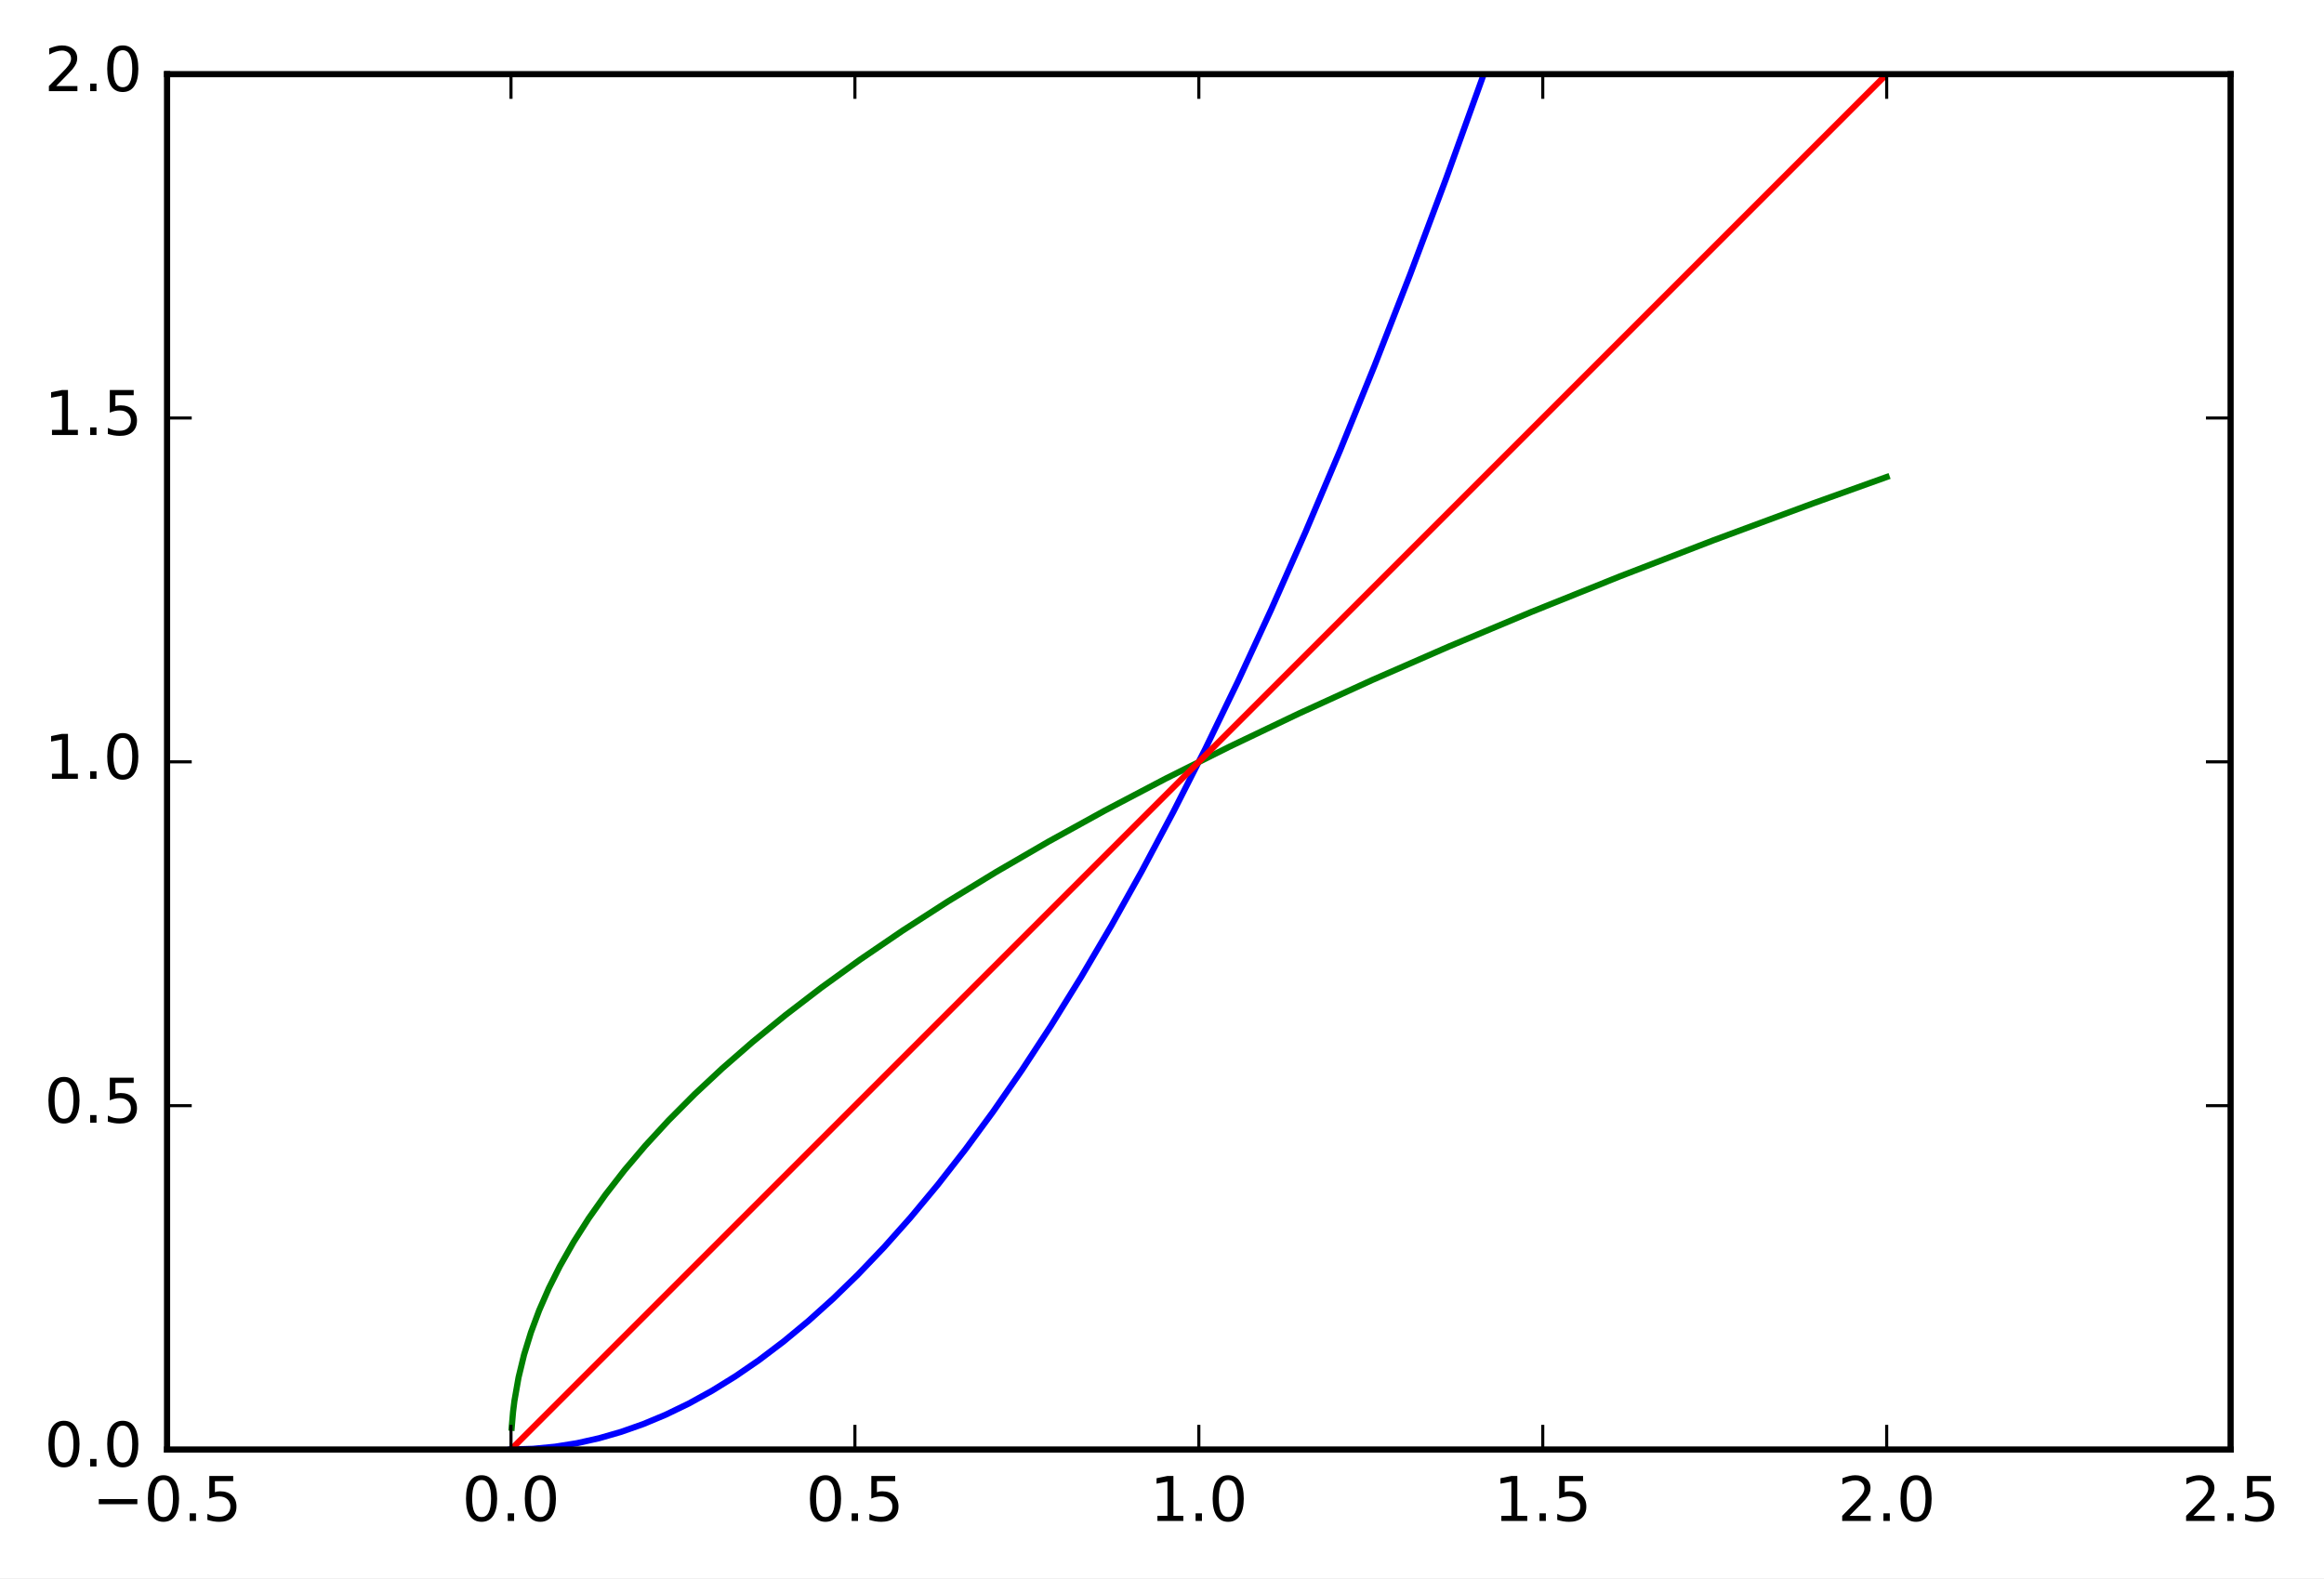
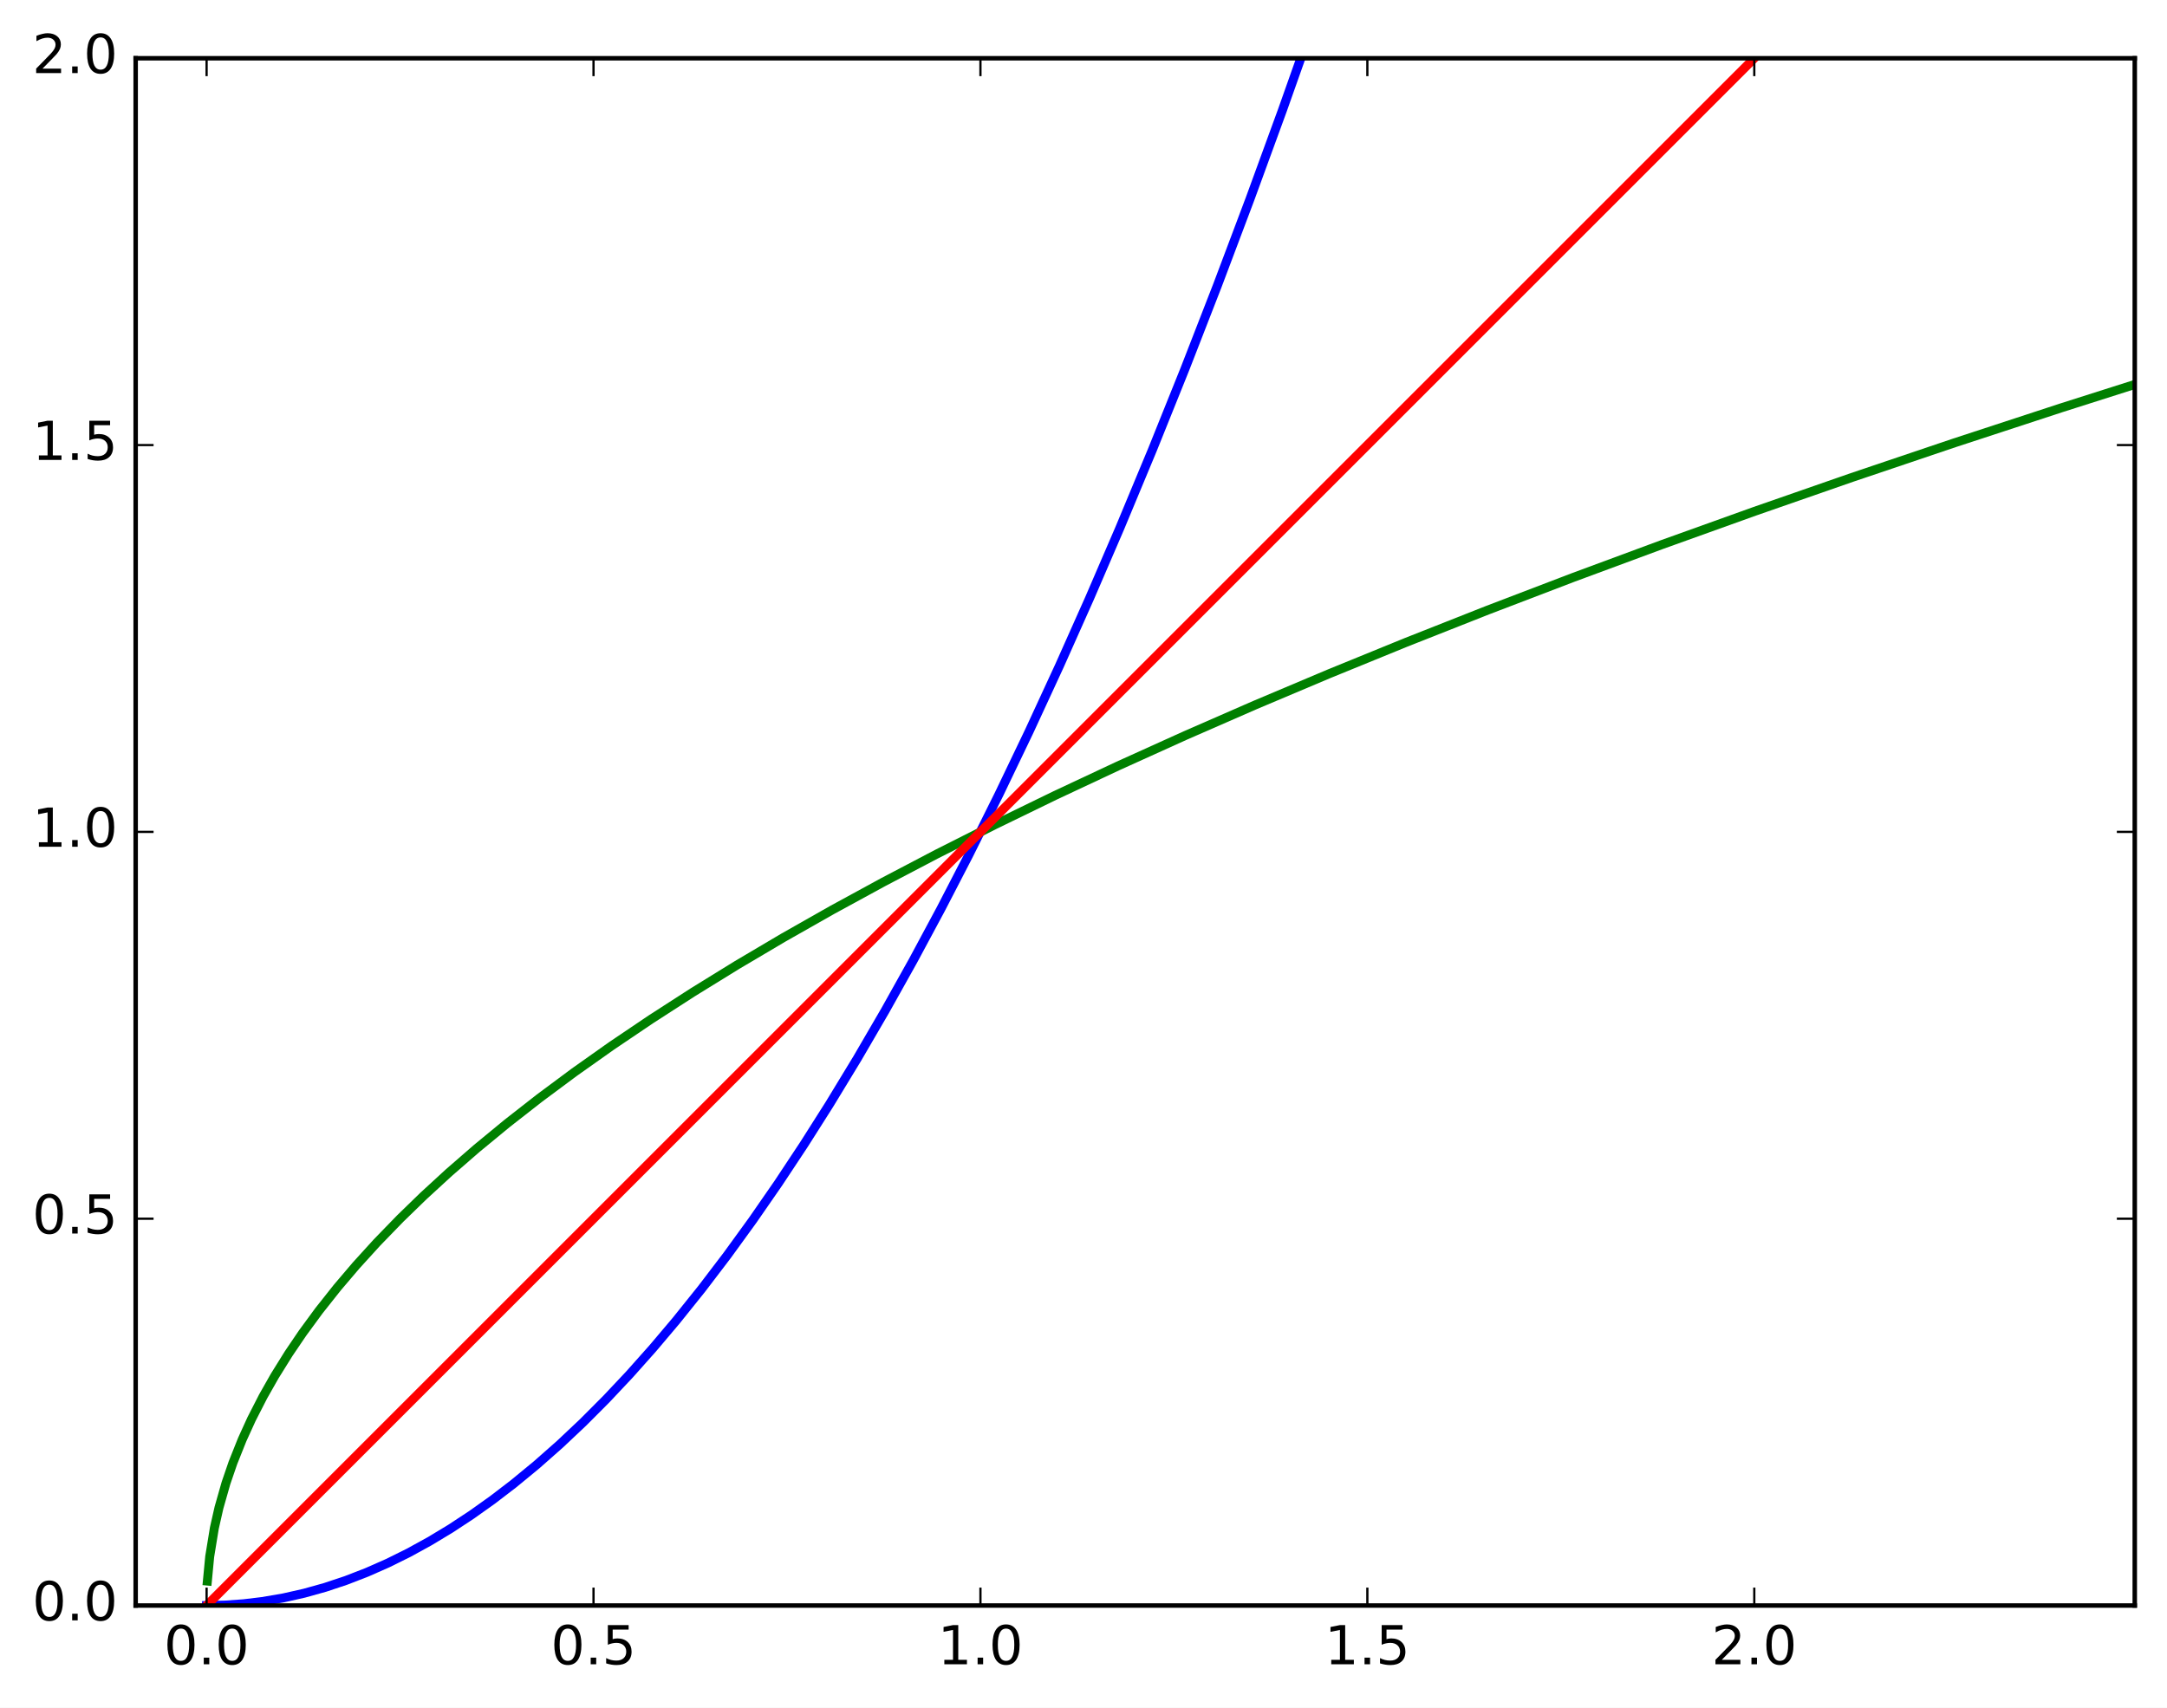
- <svg xmlns="http://www.w3.org/2000/svg" viewBox="0 0 471.324 320.135" height="320.135" width="471.324" xml:space="preserve" version="1.1" id="svg2">
+ <svg xmlns="http://www.w3.org/2000/svg" viewBox="0 0 604.867 476.797" height="476.797" width="604.867" xml:space="preserve" version="1.1" id="svg2">
  <defs id="defs6">
    <clipPath id="clipPath20" clipPathUnits="userSpaceOnUse">
-       <path id="path22" d="m 27.106,20.872 334.8,0 0,223.2 -334.8,0 0,-223.2 z" />
+       <path id="path22" d="m 30.294,22.825 446.4,0 0,345.6 -446.4,0 0,-345.6 z" />
    </clipPath>
    <clipPath id="clipPath30" clipPathUnits="userSpaceOnUse">
-       <path id="path32" d="m 27.106,20.872 334.8,0 0,223.2 -334.8,0 0,-223.2 z" />
+       <path id="path32" d="m 30.294,22.825 446.4,0 0,345.6 -446.4,0 0,-345.6 z" />
    </clipPath>
    <clipPath id="clipPath40" clipPathUnits="userSpaceOnUse">
-       <path id="path42" d="m 27.106,20.872 334.8,0 0,223.2 -334.8,0 0,-223.2 z" />
-     </clipPath>
-     <clipPath id="clipPath72" clipPathUnits="userSpaceOnUse">
-       <path id="path74" d="m -184,-236 1472,0 0,1165 -1472,0 0,-1165 z" />
+       <path id="path42" d="m 30.294,22.825 446.4,0 0,345.6 -446.4,0 0,-345.6 z" />
    </clipPath>
  </defs>
-   <g transform="matrix(1.25,0,0,-1.25,0,320.1348)" id="g10">
-     <path id="path12" style="fill:#ffffff;fill-opacity:1;fill-rule:nonzero;stroke:none" d="m 0,0 377.059,0 0,256.108 L 0,256.108 0,0 Z" />
-     <path id="path14" style="fill:#ffffff;fill-opacity:1;fill-rule:nonzero;stroke:none" d="m 27.106,20.872 334.8,0 0,223.2 -334.8,0 0,-223.2 z" />
+   <g transform="matrix(1.25,0,0,-1.25,0,476.7969)" id="g10">
+     <path id="path12" style="fill:#ffffff;fill-opacity:1;fill-rule:nonzero;stroke:none" d="m 0,0 483.894,0 0,381.438 L 0,381.438 0,0 Z" />
+     <path id="path14" style="fill:#ffffff;fill-opacity:1;fill-rule:nonzero;stroke:none" d="m 30.294,22.825 446.4,0 0,345.6 -446.4,0 0,-345.6 z" />
    <g id="g16">
      <g clip-path="url(#clipPath20)" id="g18">
-         <path id="path24" style="fill:none;stroke:#0000ff;stroke-width:1;stroke-linecap:square;stroke-linejoin:round;stroke-miterlimit:10;stroke-dasharray:none;stroke-opacity:1" d="m 82.906,20.872 3.575,0.115 3.575,0.344 3.575,0.573 3.575,0.802 3.575,1.031 3.575,1.26 3.575,1.489 3.798,1.833 3.798,2.091 3.798,2.35 3.798,2.608 4.022,3.043 4.022,3.333 4.022,3.623 4.022,3.913 4.245,4.445 4.245,4.768 4.468,5.368 4.468,5.725 4.468,6.083 4.692,6.772 4.692,7.167 4.915,7.931 4.915,8.364 4.915,8.797 5.139,9.66 5.139,10.133 5.362,11.079 5.362,11.594 5.586,12.625 5.586,13.184 5.586,13.743 5.809,14.886 5.809,15.491 6.032,16.727 4.633,13.288 0,0" />
+         <path id="path24" style="fill:none;stroke:#0000ff;stroke-width:2;stroke-linecap:square;stroke-linejoin:round;stroke-miterlimit:10;stroke-dasharray:none;stroke-opacity:1" d="m 46.134,22.825 4.151,0.1 4.151,0.299 4.151,0.499 4.67,0.799 4.67,1.052 4.67,1.304 4.67,1.557 4.67,1.809 4.67,2.062 4.67,2.314 4.67,2.567 4.67,2.819 4.67,3.071 4.67,3.324 4.67,3.576 5.189,4.27 5.189,4.581 5.189,4.893 5.189,5.205 5.189,5.516 5.189,5.828 5.189,6.14 5.708,7.114 5.708,7.491 5.708,7.868 5.708,8.245 5.708,8.622 5.708,8.999 6.227,10.247 6.227,10.696 6.227,11.145 6.227,11.594 6.227,12.043 6.746,13.553 6.746,14.079 6.746,14.606 6.746,15.133 6.746,15.659 7.265,17.453 7.265,18.064 7.265,18.675 7.265,19.286 7.265,19.897 7.784,21.996 1.238,3.562 0,0" />
      </g>
    </g>
    <g id="g26">
      <g clip-path="url(#clipPath30)" id="g28">
-         <path id="path34" style="fill:none;stroke:#008000;stroke-width:1;stroke-linecap:square;stroke-linejoin:round;stroke-miterlimit:10;stroke-dasharray:none;stroke-opacity:1" d="m 83.018,24.401 0.223,2.585 0.223,1.779 0.67,3.814 0.893,3.679 1.117,3.623 1.34,3.593 1.563,3.576 1.786,3.565 2.233,3.93 2.456,3.85 2.68,3.793 3.126,4.026 3.35,3.95 3.796,4.125 4.243,4.262 4.466,4.17 4.913,4.284 5.359,4.377 5.806,4.454 6.253,4.518 6.923,4.72 7.369,4.75 7.816,4.775 8.486,4.923 9.156,5.05 9.826,5.159 10.496,5.253 11.166,5.335 11.836,5.407 12.505,5.469 13.399,5.616 14.292,5.745 15.185,5.859 16.078,5.96 12.059,4.323 0,0" />
+         <path id="path34" style="fill:none;stroke:#008000;stroke-width:2;stroke-linecap:square;stroke-linejoin:round;stroke-miterlimit:10;stroke-dasharray:none;stroke-opacity:1" d="m 46.307,28.289 0.519,5.467 1.037,6.354 1.037,4.579 1.556,5.466 1.556,4.542 2.075,5.201 2.075,4.556 2.594,5.074 2.594,4.574 3.112,5.001 3.112,4.591 3.631,4.953 4.15,5.239 4.15,4.878 4.669,5.138 5.187,5.351 5.187,5.039 5.706,5.24 6.225,5.41 6.744,5.555 7.262,5.678 7.781,5.784 8.3,5.875 8.819,5.953 9.337,6.022 9.856,6.082 10.375,6.134 10.894,6.18 11.412,6.221 11.931,6.258 12.969,6.548 13.487,6.558 14.006,6.568 15.044,6.807 15.562,6.8 16.6,7.008 17.119,6.988 18.156,7.172 19.194,7.338 19.712,7.3 20.75,7.449 21.787,7.585 22.825,7.708 23.862,7.821 24.628,7.839 0,0" />
      </g>
    </g>
    <g id="g36">
      <g clip-path="url(#clipPath40)" id="g38">
-         <path id="path44" style="fill:none;stroke:#ff0000;stroke-width:1;stroke-linecap:square;stroke-linejoin:round;stroke-miterlimit:10;stroke-dasharray:none;stroke-opacity:1" d="m 82.906,20.872 223.2,223.2 0,0" />
+         <path id="path44" style="fill:none;stroke:#ff0000;stroke-width:2;stroke-linecap:square;stroke-linejoin:round;stroke-miterlimit:10;stroke-dasharray:none;stroke-opacity:1" d="m 46.134,22.825 359.613,359.613 0,0" />
      </g>
    </g>
    <g id="g46">
-       <path id="path48" style="fill:none;stroke:#000000;stroke-width:1;stroke-linecap:square;stroke-linejoin:miter;stroke-miterlimit:10;stroke-dasharray:none;stroke-opacity:1" d="m 27.106,20.872 0,223.2" />
-       <path id="path50" style="fill:none;stroke:#000000;stroke-width:1;stroke-linecap:square;stroke-linejoin:miter;stroke-miterlimit:10;stroke-dasharray:none;stroke-opacity:1" d="m 27.106,20.872 334.8,0" />
-       <path id="path52" style="fill:none;stroke:#000000;stroke-width:1;stroke-linecap:square;stroke-linejoin:miter;stroke-miterlimit:10;stroke-dasharray:none;stroke-opacity:1" d="m 27.106,244.072 334.8,0" />
-       <path id="path54" style="fill:none;stroke:#000000;stroke-width:1;stroke-linecap:square;stroke-linejoin:miter;stroke-miterlimit:10;stroke-dasharray:none;stroke-opacity:1" d="m 361.906,20.872 0,223.2" />
-       <path id="path56" style="fill:#000000;fill-opacity:1;fill-rule:nonzero;stroke:#000000;stroke-width:0.5;stroke-linecap:butt;stroke-linejoin:round;stroke-miterlimit:10;stroke-dasharray:none;stroke-opacity:1" d="m 27.106,20.872 0,4" />
-       <path id="path58" style="fill:#000000;fill-opacity:1;fill-rule:nonzero;stroke:#000000;stroke-width:0.5;stroke-linecap:butt;stroke-linejoin:round;stroke-miterlimit:10;stroke-dasharray:none;stroke-opacity:1" d="m 27.106,244.072 0,-4" />
-       <g transform="translate(14.96562,9.278125)" id="g60">
-         <text id="text62" style="font-variant:normal;font-weight:normal;font-size:10px;font-family:'Bitstream Vera Sans';-inkscape-font-specification:BitstreamVeraSans-Roman;writing-mode:lr-tb;fill:#000000;fill-opacity:1;fill-rule:nonzero;stroke:none" transform="matrix(1,0,0,-1,8.378906,0)">
-           <tspan id="tspan64" y="0" x="0 6.36 9.54">0.5</tspan>
-         </text>
-         <g transform="scale(0.01,0.01)" id="g66">
-           <g id="g68">
-             <g clip-path="url(#clipPath72)" id="g70">
-               <path id="path76" style="fill:#000000;fill-opacity:1;fill-rule:nonzero;stroke:none" d="m 106,355 626,0 0,-83 -626,0 0,83" />
-             </g>
-           </g>
-         </g>
-       </g>
-       <path id="path78" style="fill:#000000;fill-opacity:1;fill-rule:nonzero;stroke:#000000;stroke-width:0.5;stroke-linecap:butt;stroke-linejoin:round;stroke-miterlimit:10;stroke-dasharray:none;stroke-opacity:1" d="m 82.906,20.872 0,4" />
-       <path id="path80" style="fill:#000000;fill-opacity:1;fill-rule:nonzero;stroke:#000000;stroke-width:0.5;stroke-linecap:butt;stroke-linejoin:round;stroke-miterlimit:10;stroke-dasharray:none;stroke-opacity:1" d="m 82.906,244.072 0,-4" />
-       <text id="text82" style="font-variant:normal;font-weight:normal;font-size:10px;font-family:'Bitstream Vera Sans';-inkscape-font-specification:BitstreamVeraSans-Roman;writing-mode:lr-tb;fill:#000000;fill-opacity:1;fill-rule:nonzero;stroke:none" transform="matrix(1,0,0,-1,74.95312,9.278125)">
-         <tspan id="tspan84" y="0" x="0 6.36 9.54">0.0</tspan>
+       <path id="path48" style="fill:none;stroke:#000000;stroke-width:1;stroke-linecap:square;stroke-linejoin:miter;stroke-miterlimit:10;stroke-dasharray:none;stroke-opacity:1" d="m 30.294,368.425 446.4,0" />
+       <path id="path50" style="fill:none;stroke:#000000;stroke-width:1;stroke-linecap:square;stroke-linejoin:miter;stroke-miterlimit:10;stroke-dasharray:none;stroke-opacity:1" d="m 30.294,22.825 446.4,0" />
+       <path id="path52" style="fill:none;stroke:#000000;stroke-width:1;stroke-linecap:square;stroke-linejoin:miter;stroke-miterlimit:10;stroke-dasharray:none;stroke-opacity:1" d="m 30.294,22.825 0,345.6" />
+       <path id="path54" style="fill:none;stroke:#000000;stroke-width:1;stroke-linecap:square;stroke-linejoin:miter;stroke-miterlimit:10;stroke-dasharray:none;stroke-opacity:1" d="m 476.694,22.825 0,345.6" />
+       <path id="path56" style="fill:#000000;fill-opacity:1;fill-rule:nonzero;stroke:#000000;stroke-width:0.5;stroke-linecap:butt;stroke-linejoin:round;stroke-miterlimit:10;stroke-dasharray:none;stroke-opacity:1" d="m 46.134,22.825 0,4" />
+       <path id="path58" style="fill:#000000;fill-opacity:1;fill-rule:nonzero;stroke:#000000;stroke-width:0.5;stroke-linecap:butt;stroke-linejoin:round;stroke-miterlimit:10;stroke-dasharray:none;stroke-opacity:1" d="m 46.134,368.425 0,-4" />
+       <text id="text60" style="font-variant:normal;font-weight:normal;font-size:12px;font-family:'Bitstream Vera Sans';-inkscape-font-specification:BitstreamVeraSans-Roman;writing-mode:lr-tb;fill:#000000;fill-opacity:1;fill-rule:nonzero;stroke:none" transform="matrix(1,0,0,-1,36.58687,9.7)">
+         <tspan id="tspan62" y="0" x="0 7.632 11.448">0.0</tspan>
      </text>
-       <path id="path86" style="fill:#000000;fill-opacity:1;fill-rule:nonzero;stroke:#000000;stroke-width:0.5;stroke-linecap:butt;stroke-linejoin:round;stroke-miterlimit:10;stroke-dasharray:none;stroke-opacity:1" d="m 138.706,20.872 0,4" />
-       <path id="path88" style="fill:#000000;fill-opacity:1;fill-rule:nonzero;stroke:#000000;stroke-width:0.5;stroke-linecap:butt;stroke-linejoin:round;stroke-miterlimit:10;stroke-dasharray:none;stroke-opacity:1" d="m 138.706,244.072 0,-4" />
-       <text id="text90" style="font-variant:normal;font-weight:normal;font-size:10px;font-family:'Bitstream Vera Sans';-inkscape-font-specification:BitstreamVeraSans-Roman;writing-mode:lr-tb;fill:#000000;fill-opacity:1;fill-rule:nonzero;stroke:none" transform="matrix(1,0,0,-1,130.7531,9.278125)">
-         <tspan id="tspan92" y="0" x="0 6.36 9.54">0.5</tspan>
+       <path id="path64" style="fill:#000000;fill-opacity:1;fill-rule:nonzero;stroke:#000000;stroke-width:0.5;stroke-linecap:butt;stroke-linejoin:round;stroke-miterlimit:10;stroke-dasharray:none;stroke-opacity:1" d="m 132.534,22.825 0,4" />
+       <path id="path66" style="fill:#000000;fill-opacity:1;fill-rule:nonzero;stroke:#000000;stroke-width:0.5;stroke-linecap:butt;stroke-linejoin:round;stroke-miterlimit:10;stroke-dasharray:none;stroke-opacity:1" d="m 132.534,368.425 0,-4" />
+       <text id="text68" style="font-variant:normal;font-weight:normal;font-size:12px;font-family:'Bitstream Vera Sans';-inkscape-font-specification:BitstreamVeraSans-Roman;writing-mode:lr-tb;fill:#000000;fill-opacity:1;fill-rule:nonzero;stroke:none" transform="matrix(1,0,0,-1,122.9869,9.7)">
+         <tspan id="tspan70" y="0" x="0 7.632 11.448">0.5</tspan>
      </text>
-       <path id="path94" style="fill:#000000;fill-opacity:1;fill-rule:nonzero;stroke:#000000;stroke-width:0.5;stroke-linecap:butt;stroke-linejoin:round;stroke-miterlimit:10;stroke-dasharray:none;stroke-opacity:1" d="m 194.506,20.872 0,4" />
-       <path id="path96" style="fill:#000000;fill-opacity:1;fill-rule:nonzero;stroke:#000000;stroke-width:0.5;stroke-linecap:butt;stroke-linejoin:round;stroke-miterlimit:10;stroke-dasharray:none;stroke-opacity:1" d="m 194.506,244.072 0,-4" />
-       <text id="text98" style="font-variant:normal;font-weight:normal;font-size:10px;font-family:'Bitstream Vera Sans';-inkscape-font-specification:BitstreamVeraSans-Roman;writing-mode:lr-tb;fill:#000000;fill-opacity:1;fill-rule:nonzero;stroke:none" transform="matrix(1,0,0,-1,186.5531,9.278125)">
-         <tspan id="tspan100" y="0" x="0 6.36 9.54">1.0</tspan>
+       <path id="path72" style="fill:#000000;fill-opacity:1;fill-rule:nonzero;stroke:#000000;stroke-width:0.5;stroke-linecap:butt;stroke-linejoin:round;stroke-miterlimit:10;stroke-dasharray:none;stroke-opacity:1" d="m 218.934,22.825 0,4" />
+       <path id="path74" style="fill:#000000;fill-opacity:1;fill-rule:nonzero;stroke:#000000;stroke-width:0.5;stroke-linecap:butt;stroke-linejoin:round;stroke-miterlimit:10;stroke-dasharray:none;stroke-opacity:1" d="m 218.934,368.425 0,-4" />
+       <text id="text76" style="font-variant:normal;font-weight:normal;font-size:12px;font-family:'Bitstream Vera Sans';-inkscape-font-specification:BitstreamVeraSans-Roman;writing-mode:lr-tb;fill:#000000;fill-opacity:1;fill-rule:nonzero;stroke:none" transform="matrix(1,0,0,-1,209.3869,9.7)">
+         <tspan id="tspan78" y="0" x="0 7.632 11.448">1.0</tspan>
      </text>
-       <path id="path102" style="fill:#000000;fill-opacity:1;fill-rule:nonzero;stroke:#000000;stroke-width:0.5;stroke-linecap:butt;stroke-linejoin:round;stroke-miterlimit:10;stroke-dasharray:none;stroke-opacity:1" d="m 250.306,20.872 0,4" />
-       <path id="path104" style="fill:#000000;fill-opacity:1;fill-rule:nonzero;stroke:#000000;stroke-width:0.5;stroke-linecap:butt;stroke-linejoin:round;stroke-miterlimit:10;stroke-dasharray:none;stroke-opacity:1" d="m 250.306,244.072 0,-4" />
-       <text id="text106" style="font-variant:normal;font-weight:normal;font-size:10px;font-family:'Bitstream Vera Sans';-inkscape-font-specification:BitstreamVeraSans-Roman;writing-mode:lr-tb;fill:#000000;fill-opacity:1;fill-rule:nonzero;stroke:none" transform="matrix(1,0,0,-1,242.3531,9.278125)">
-         <tspan id="tspan108" y="0" x="0 6.36 9.54">1.5</tspan>
+       <path id="path80" style="fill:#000000;fill-opacity:1;fill-rule:nonzero;stroke:#000000;stroke-width:0.5;stroke-linecap:butt;stroke-linejoin:round;stroke-miterlimit:10;stroke-dasharray:none;stroke-opacity:1" d="m 305.334,22.825 0,4" />
+       <path id="path82" style="fill:#000000;fill-opacity:1;fill-rule:nonzero;stroke:#000000;stroke-width:0.5;stroke-linecap:butt;stroke-linejoin:round;stroke-miterlimit:10;stroke-dasharray:none;stroke-opacity:1" d="m 305.334,368.425 0,-4" />
+       <text id="text84" style="font-variant:normal;font-weight:normal;font-size:12px;font-family:'Bitstream Vera Sans';-inkscape-font-specification:BitstreamVeraSans-Roman;writing-mode:lr-tb;fill:#000000;fill-opacity:1;fill-rule:nonzero;stroke:none" transform="matrix(1,0,0,-1,295.7869,9.7)">
+         <tspan id="tspan86" y="0" x="0 7.632 11.448">1.5</tspan>
      </text>
-       <path id="path110" style="fill:#000000;fill-opacity:1;fill-rule:nonzero;stroke:#000000;stroke-width:0.5;stroke-linecap:butt;stroke-linejoin:round;stroke-miterlimit:10;stroke-dasharray:none;stroke-opacity:1" d="m 306.106,20.872 0,4" />
-       <path id="path112" style="fill:#000000;fill-opacity:1;fill-rule:nonzero;stroke:#000000;stroke-width:0.5;stroke-linecap:butt;stroke-linejoin:round;stroke-miterlimit:10;stroke-dasharray:none;stroke-opacity:1" d="m 306.106,244.072 0,-4" />
-       <text id="text114" style="font-variant:normal;font-weight:normal;font-size:10px;font-family:'Bitstream Vera Sans';-inkscape-font-specification:BitstreamVeraSans-Roman;writing-mode:lr-tb;fill:#000000;fill-opacity:1;fill-rule:nonzero;stroke:none" transform="matrix(1,0,0,-1,298.1531,9.278125)">
-         <tspan id="tspan116" y="0" x="0 6.36 9.54">2.0</tspan>
+       <path id="path88" style="fill:#000000;fill-opacity:1;fill-rule:nonzero;stroke:#000000;stroke-width:0.5;stroke-linecap:butt;stroke-linejoin:round;stroke-miterlimit:10;stroke-dasharray:none;stroke-opacity:1" d="m 391.734,22.825 0,4" />
+       <path id="path90" style="fill:#000000;fill-opacity:1;fill-rule:nonzero;stroke:#000000;stroke-width:0.5;stroke-linecap:butt;stroke-linejoin:round;stroke-miterlimit:10;stroke-dasharray:none;stroke-opacity:1" d="m 391.734,368.425 0,-4" />
+       <text id="text92" style="font-variant:normal;font-weight:normal;font-size:12px;font-family:'Bitstream Vera Sans';-inkscape-font-specification:BitstreamVeraSans-Roman;writing-mode:lr-tb;fill:#000000;fill-opacity:1;fill-rule:nonzero;stroke:none" transform="matrix(1,0,0,-1,382.1869,9.7)">
+         <tspan id="tspan94" y="0" x="0 7.632 11.448">2.0</tspan>
      </text>
-       <path id="path118" style="fill:#000000;fill-opacity:1;fill-rule:nonzero;stroke:#000000;stroke-width:0.5;stroke-linecap:butt;stroke-linejoin:round;stroke-miterlimit:10;stroke-dasharray:none;stroke-opacity:1" d="m 361.906,20.872 0,4" />
-       <path id="path120" style="fill:#000000;fill-opacity:1;fill-rule:nonzero;stroke:#000000;stroke-width:0.5;stroke-linecap:butt;stroke-linejoin:round;stroke-miterlimit:10;stroke-dasharray:none;stroke-opacity:1" d="m 361.906,244.072 0,-4" />
-       <text id="text122" style="font-variant:normal;font-weight:normal;font-size:10px;font-family:'Bitstream Vera Sans';-inkscape-font-specification:BitstreamVeraSans-Roman;writing-mode:lr-tb;fill:#000000;fill-opacity:1;fill-rule:nonzero;stroke:none" transform="matrix(1,0,0,-1,353.9531,9.278125)">
-         <tspan id="tspan124" y="0" x="0 6.36 9.54">2.5</tspan>
+       <path id="path96" style="fill:#000000;fill-opacity:1;fill-rule:nonzero;stroke:#000000;stroke-width:0.5;stroke-linecap:butt;stroke-linejoin:round;stroke-miterlimit:10;stroke-dasharray:none;stroke-opacity:1" d="m 30.294,22.825 4,0" />
+       <path id="path98" style="fill:#000000;fill-opacity:1;fill-rule:nonzero;stroke:#000000;stroke-width:0.5;stroke-linecap:butt;stroke-linejoin:round;stroke-miterlimit:10;stroke-dasharray:none;stroke-opacity:1" d="m 476.694,22.825 -4,0" />
+       <text id="text100" style="font-variant:normal;font-weight:normal;font-size:12px;font-family:'Bitstream Vera Sans';-inkscape-font-specification:BitstreamVeraSans-Roman;writing-mode:lr-tb;fill:#000000;fill-opacity:1;fill-rule:nonzero;stroke:none" transform="matrix(1,0,0,-1,7.2,19.5125)">
+         <tspan id="tspan102" y="0" x="0 7.632 11.448">0.0</tspan>
      </text>
-       <path id="path126" style="fill:#000000;fill-opacity:1;fill-rule:nonzero;stroke:#000000;stroke-width:0.5;stroke-linecap:butt;stroke-linejoin:round;stroke-miterlimit:10;stroke-dasharray:none;stroke-opacity:1" d="m 27.106,20.872 4,0" />
-       <path id="path128" style="fill:#000000;fill-opacity:1;fill-rule:nonzero;stroke:#000000;stroke-width:0.5;stroke-linecap:butt;stroke-linejoin:round;stroke-miterlimit:10;stroke-dasharray:none;stroke-opacity:1" d="m 361.906,20.872 -4,0" />
-       <text id="text130" style="font-variant:normal;font-weight:normal;font-size:10px;font-family:'Bitstream Vera Sans';-inkscape-font-specification:BitstreamVeraSans-Roman;writing-mode:lr-tb;fill:#000000;fill-opacity:1;fill-rule:nonzero;stroke:none" transform="matrix(1,0,0,-1,7.2,18.11406)">
-         <tspan id="tspan132" y="0" x="0 6.36 9.54">0.0</tspan>
+       <path id="path104" style="fill:#000000;fill-opacity:1;fill-rule:nonzero;stroke:#000000;stroke-width:0.5;stroke-linecap:butt;stroke-linejoin:round;stroke-miterlimit:10;stroke-dasharray:none;stroke-opacity:1" d="m 30.294,109.225 4,0" />
+       <path id="path106" style="fill:#000000;fill-opacity:1;fill-rule:nonzero;stroke:#000000;stroke-width:0.5;stroke-linecap:butt;stroke-linejoin:round;stroke-miterlimit:10;stroke-dasharray:none;stroke-opacity:1" d="m 476.694,109.225 -4,0" />
+       <text id="text108" style="font-variant:normal;font-weight:normal;font-size:12px;font-family:'Bitstream Vera Sans';-inkscape-font-specification:BitstreamVeraSans-Roman;writing-mode:lr-tb;fill:#000000;fill-opacity:1;fill-rule:nonzero;stroke:none" transform="matrix(1,0,0,-1,7.2,105.9125)">
+         <tspan id="tspan110" y="0" x="0 7.632 11.448">0.5</tspan>
      </text>
-       <path id="path134" style="fill:#000000;fill-opacity:1;fill-rule:nonzero;stroke:#000000;stroke-width:0.5;stroke-linecap:butt;stroke-linejoin:round;stroke-miterlimit:10;stroke-dasharray:none;stroke-opacity:1" d="m 27.106,76.672 4,0" />
-       <path id="path136" style="fill:#000000;fill-opacity:1;fill-rule:nonzero;stroke:#000000;stroke-width:0.5;stroke-linecap:butt;stroke-linejoin:round;stroke-miterlimit:10;stroke-dasharray:none;stroke-opacity:1" d="m 361.906,76.672 -4,0" />
-       <text id="text138" style="font-variant:normal;font-weight:normal;font-size:10px;font-family:'Bitstream Vera Sans';-inkscape-font-specification:BitstreamVeraSans-Roman;writing-mode:lr-tb;fill:#000000;fill-opacity:1;fill-rule:nonzero;stroke:none" transform="matrix(1,0,0,-1,7.2,73.91406)">
-         <tspan id="tspan140" y="0" x="0 6.36 9.54">0.5</tspan>
+       <path id="path112" style="fill:#000000;fill-opacity:1;fill-rule:nonzero;stroke:#000000;stroke-width:0.5;stroke-linecap:butt;stroke-linejoin:round;stroke-miterlimit:10;stroke-dasharray:none;stroke-opacity:1" d="m 30.294,195.625 4,0" />
+       <path id="path114" style="fill:#000000;fill-opacity:1;fill-rule:nonzero;stroke:#000000;stroke-width:0.5;stroke-linecap:butt;stroke-linejoin:round;stroke-miterlimit:10;stroke-dasharray:none;stroke-opacity:1" d="m 476.694,195.625 -4,0" />
+       <text id="text116" style="font-variant:normal;font-weight:normal;font-size:12px;font-family:'Bitstream Vera Sans';-inkscape-font-specification:BitstreamVeraSans-Roman;writing-mode:lr-tb;fill:#000000;fill-opacity:1;fill-rule:nonzero;stroke:none" transform="matrix(1,0,0,-1,7.2,192.3125)">
+         <tspan id="tspan118" y="0" x="0 7.632 11.448">1.0</tspan>
      </text>
-       <path id="path142" style="fill:#000000;fill-opacity:1;fill-rule:nonzero;stroke:#000000;stroke-width:0.5;stroke-linecap:butt;stroke-linejoin:round;stroke-miterlimit:10;stroke-dasharray:none;stroke-opacity:1" d="m 27.106,132.472 4,0" />
-       <path id="path144" style="fill:#000000;fill-opacity:1;fill-rule:nonzero;stroke:#000000;stroke-width:0.5;stroke-linecap:butt;stroke-linejoin:round;stroke-miterlimit:10;stroke-dasharray:none;stroke-opacity:1" d="m 361.906,132.472 -4,0" />
-       <text id="text146" style="font-variant:normal;font-weight:normal;font-size:10px;font-family:'Bitstream Vera Sans';-inkscape-font-specification:BitstreamVeraSans-Roman;writing-mode:lr-tb;fill:#000000;fill-opacity:1;fill-rule:nonzero;stroke:none" transform="matrix(1,0,0,-1,7.2,129.7141)">
-         <tspan id="tspan148" y="0" x="0 6.36 9.54">1.0</tspan>
+       <path id="path120" style="fill:#000000;fill-opacity:1;fill-rule:nonzero;stroke:#000000;stroke-width:0.5;stroke-linecap:butt;stroke-linejoin:round;stroke-miterlimit:10;stroke-dasharray:none;stroke-opacity:1" d="m 30.294,282.025 4,0" />
+       <path id="path122" style="fill:#000000;fill-opacity:1;fill-rule:nonzero;stroke:#000000;stroke-width:0.5;stroke-linecap:butt;stroke-linejoin:round;stroke-miterlimit:10;stroke-dasharray:none;stroke-opacity:1" d="m 476.694,282.025 -4,0" />
+       <text id="text124" style="font-variant:normal;font-weight:normal;font-size:12px;font-family:'Bitstream Vera Sans';-inkscape-font-specification:BitstreamVeraSans-Roman;writing-mode:lr-tb;fill:#000000;fill-opacity:1;fill-rule:nonzero;stroke:none" transform="matrix(1,0,0,-1,7.2,278.7125)">
+         <tspan id="tspan126" y="0" x="0 7.632 11.448">1.5</tspan>
      </text>
-       <path id="path150" style="fill:#000000;fill-opacity:1;fill-rule:nonzero;stroke:#000000;stroke-width:0.5;stroke-linecap:butt;stroke-linejoin:round;stroke-miterlimit:10;stroke-dasharray:none;stroke-opacity:1" d="m 27.106,188.272 4,0" />
-       <path id="path152" style="fill:#000000;fill-opacity:1;fill-rule:nonzero;stroke:#000000;stroke-width:0.5;stroke-linecap:butt;stroke-linejoin:round;stroke-miterlimit:10;stroke-dasharray:none;stroke-opacity:1" d="m 361.906,188.272 -4,0" />
-       <text id="text154" style="font-variant:normal;font-weight:normal;font-size:10px;font-family:'Bitstream Vera Sans';-inkscape-font-specification:BitstreamVeraSans-Roman;writing-mode:lr-tb;fill:#000000;fill-opacity:1;fill-rule:nonzero;stroke:none" transform="matrix(1,0,0,-1,7.2,185.5141)">
-         <tspan id="tspan156" y="0" x="0 6.36 9.54">1.5</tspan>
-       </text>
-       <path id="path158" style="fill:#000000;fill-opacity:1;fill-rule:nonzero;stroke:#000000;stroke-width:0.5;stroke-linecap:butt;stroke-linejoin:round;stroke-miterlimit:10;stroke-dasharray:none;stroke-opacity:1" d="m 27.106,244.072 4,0" />
-       <path id="path160" style="fill:#000000;fill-opacity:1;fill-rule:nonzero;stroke:#000000;stroke-width:0.5;stroke-linecap:butt;stroke-linejoin:round;stroke-miterlimit:10;stroke-dasharray:none;stroke-opacity:1" d="m 361.906,244.072 -4,0" />
-       <text id="text162" style="font-variant:normal;font-weight:normal;font-size:10px;font-family:'Bitstream Vera Sans';-inkscape-font-specification:BitstreamVeraSans-Roman;writing-mode:lr-tb;fill:#000000;fill-opacity:1;fill-rule:nonzero;stroke:none" transform="matrix(1,0,0,-1,7.2,241.3141)">
-         <tspan id="tspan164" y="0" x="0 6.36 9.54">2.0</tspan>
+       <path id="path128" style="fill:#000000;fill-opacity:1;fill-rule:nonzero;stroke:#000000;stroke-width:0.5;stroke-linecap:butt;stroke-linejoin:round;stroke-miterlimit:10;stroke-dasharray:none;stroke-opacity:1" d="m 30.294,368.425 4,0" />
+       <path id="path130" style="fill:#000000;fill-opacity:1;fill-rule:nonzero;stroke:#000000;stroke-width:0.5;stroke-linecap:butt;stroke-linejoin:round;stroke-miterlimit:10;stroke-dasharray:none;stroke-opacity:1" d="m 476.694,368.425 -4,0" />
+       <text id="text132" style="font-variant:normal;font-weight:normal;font-size:12px;font-family:'Bitstream Vera Sans';-inkscape-font-specification:BitstreamVeraSans-Roman;writing-mode:lr-tb;fill:#000000;fill-opacity:1;fill-rule:nonzero;stroke:none" transform="matrix(1,0,0,-1,7.2,365.1125)">
+         <tspan id="tspan134" y="0" x="0 7.632 11.448">2.0</tspan>
      </text>
    </g>
  </g>
</svg>
